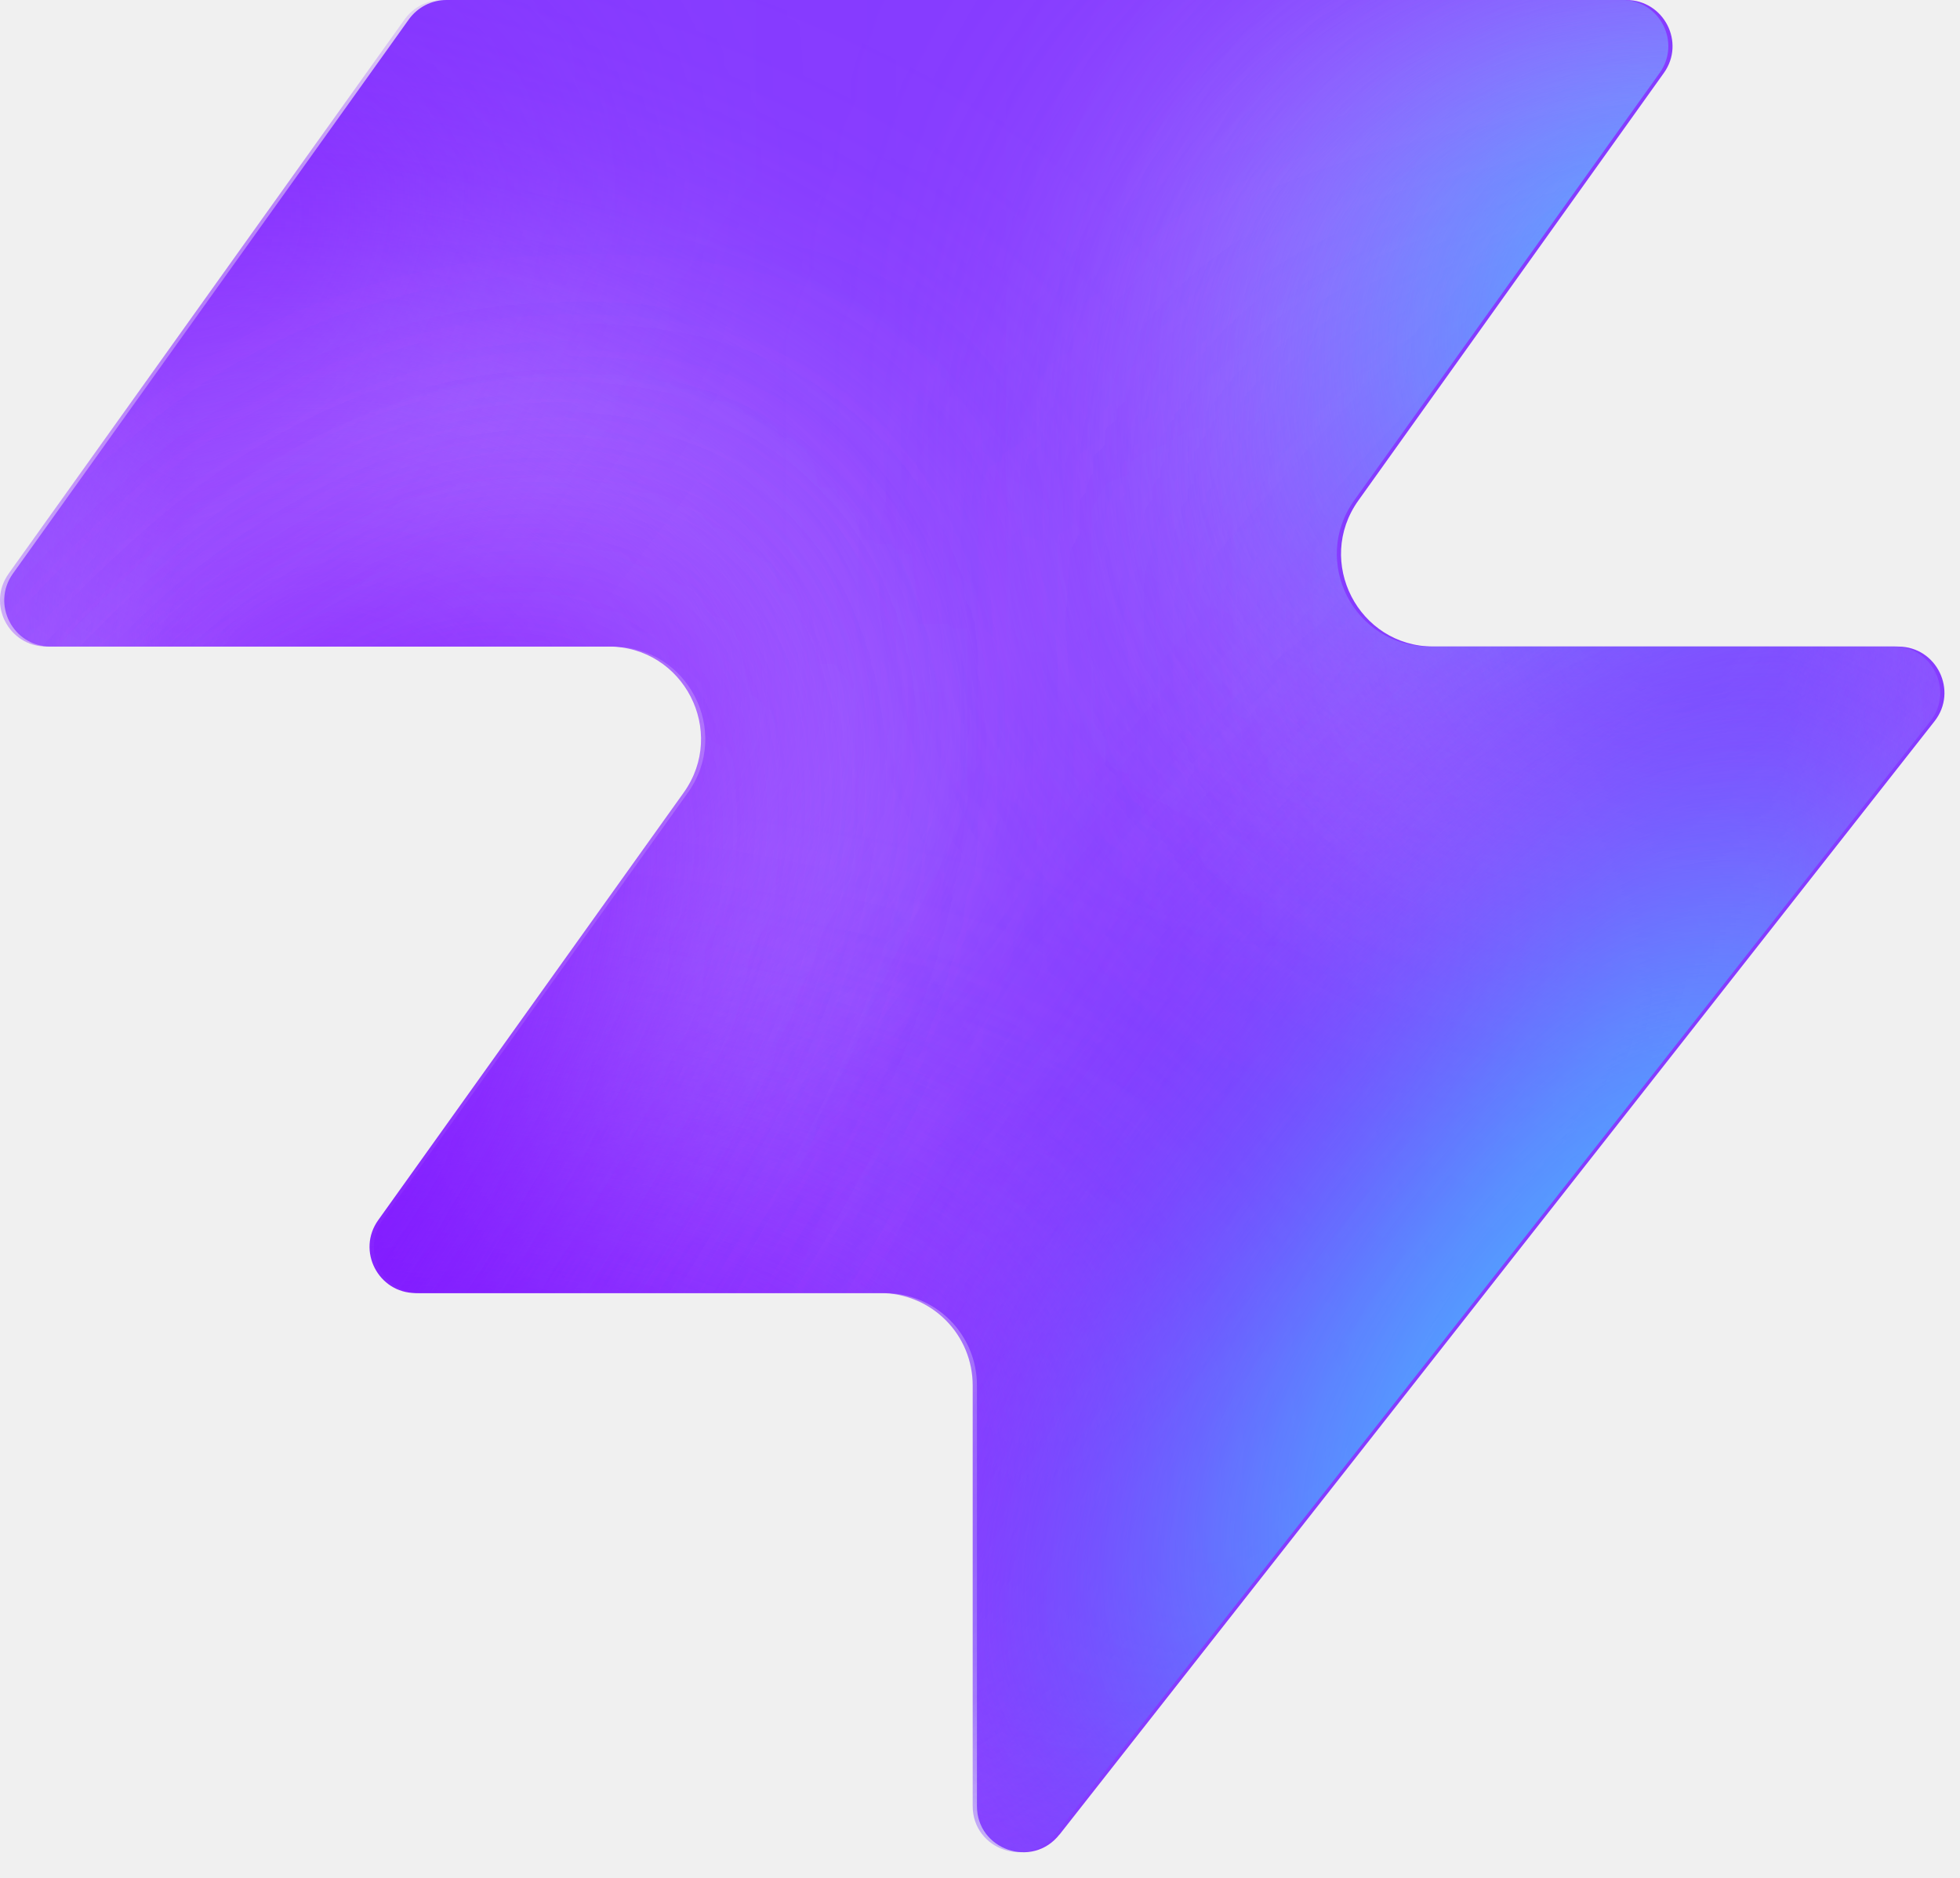
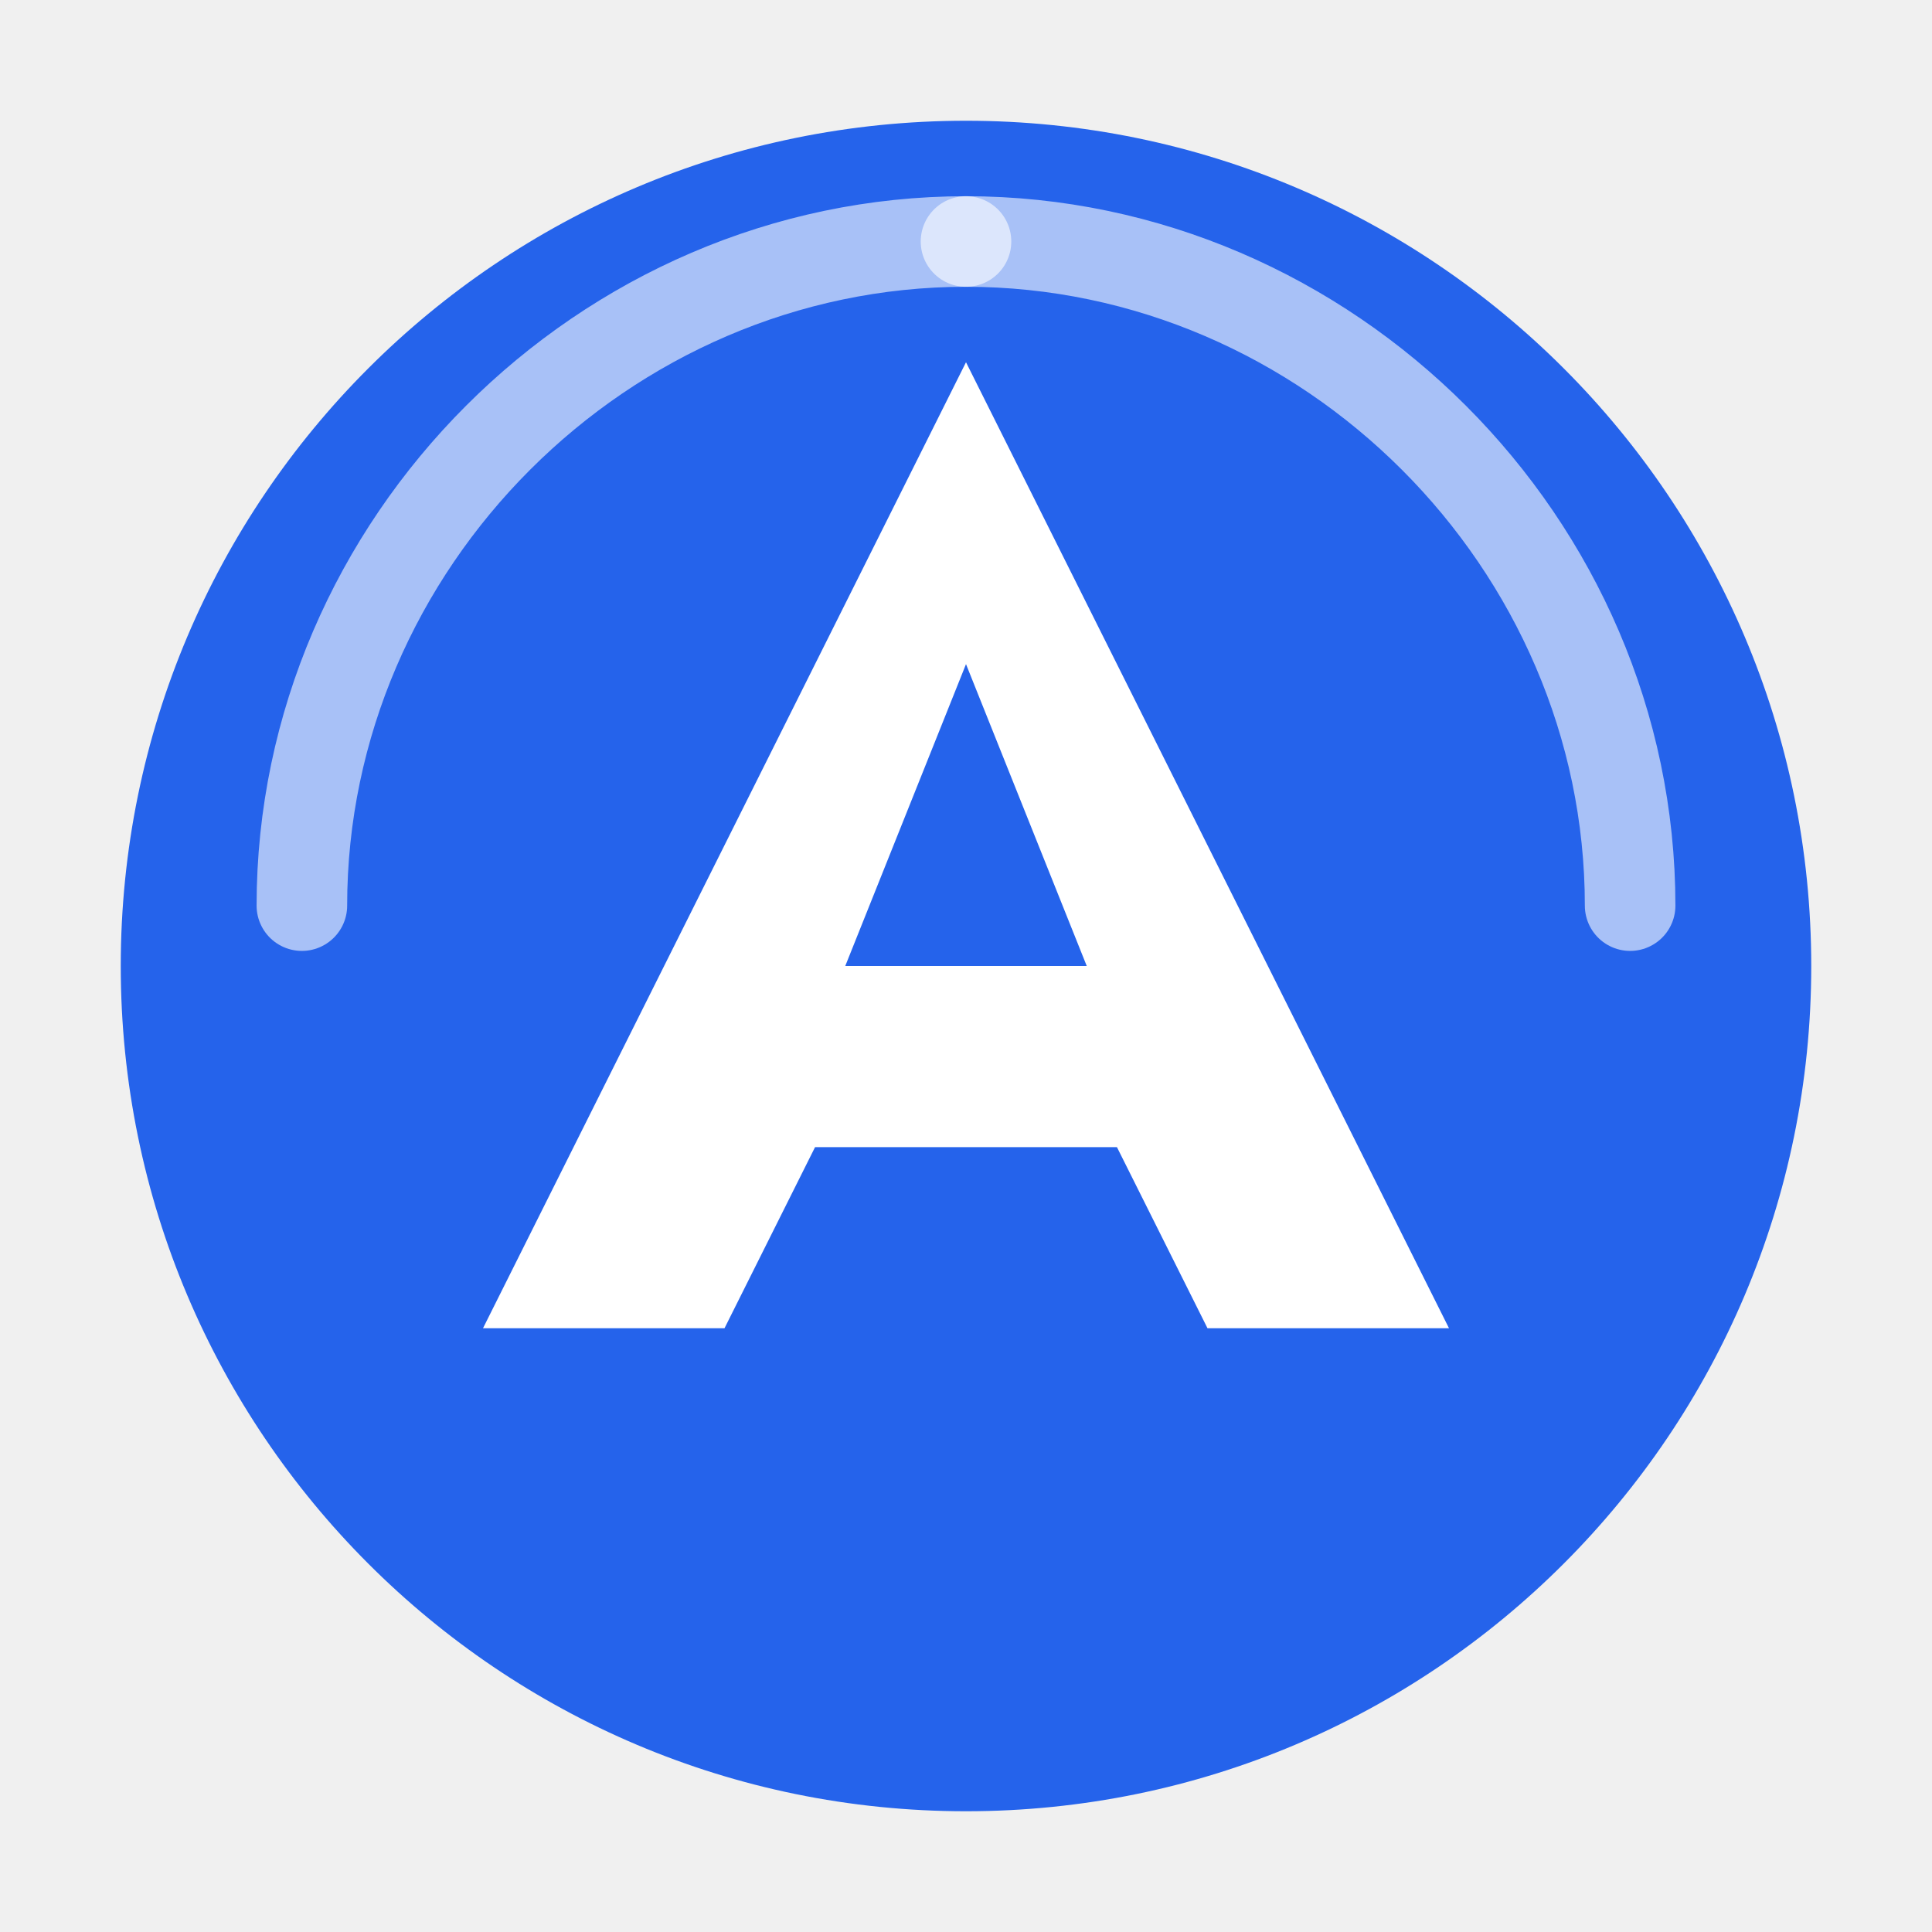
- <svg xmlns="http://www.w3.org/2000/svg" width="48" height="46" fill="none" viewBox="0 0 48 46">
-   <path fill="#863bff" d="M25.946 44.938c-.664.845-2.021.375-2.021-.698V33.937a2.26 2.26 0 0 0-2.262-2.262H10.287c-.92 0-1.456-1.04-.92-1.788l7.48-10.471c1.07-1.497 0-3.578-1.842-3.578H1.237c-.92 0-1.456-1.04-.92-1.788L10.013.474c.214-.297.556-.474.92-.474h28.894c.92 0 1.456 1.04.92 1.788l-7.48 10.471c-1.07 1.498 0 3.579 1.842 3.579h11.377c.943 0 1.473 1.088.89 1.83L25.947 44.94z" style="fill:#863bff;fill:color(display-p3 .525 .23 1);fill-opacity:1" />
-   <mask id="a" width="48" height="46" x="0" y="0" maskUnits="userSpaceOnUse" style="mask-type:alpha">
-     <path fill="#000" d="M25.842 44.938c-.664.844-2.021.375-2.021-.698V33.937a2.26 2.26 0 0 0-2.262-2.262H10.183c-.92 0-1.456-1.04-.92-1.788l7.48-10.471c1.07-1.498 0-3.579-1.842-3.579H1.133c-.92 0-1.456-1.04-.92-1.787L9.91.473c.214-.297.556-.474.92-.474h28.894c.92 0 1.456 1.04.92 1.788l-7.48 10.471c-1.07 1.498 0 3.578 1.842 3.578h11.377c.943 0 1.473 1.088.89 1.832L25.843 44.94z" style="fill:#000;fill-opacity:1" />
-   </mask>
-   <g mask="url(#a)">
-     <g filter="url(#b)">
-       <ellipse cx="5.508" cy="14.704" fill="#ede6ff" rx="5.508" ry="14.704" style="fill:#ede6ff;fill:color(display-p3 .927 .903 1);fill-opacity:1" transform="matrix(.00324 1 1 -.00324 -4.47 31.516)" />
-     </g>
-     <g filter="url(#c)">
-       <ellipse cx="10.399" cy="29.851" fill="#ede6ff" rx="10.399" ry="29.851" style="fill:#ede6ff;fill:color(display-p3 .927 .903 1);fill-opacity:1" transform="matrix(.00324 1 1 -.00324 -39.328 7.883)" />
-     </g>
-     <g filter="url(#d)">
-       <ellipse cx="5.508" cy="30.487" fill="#7e14ff" rx="5.508" ry="30.487" style="fill:#7e14ff;fill:color(display-p3 .492 .077 1);fill-opacity:1" transform="rotate(89.814 -25.913 -14.639)scale(1 -1)" />
-     </g>
-     <g filter="url(#e)">
-       <ellipse cx="5.508" cy="30.599" fill="#7e14ff" rx="5.508" ry="30.599" style="fill:#7e14ff;fill:color(display-p3 .492 .077 1);fill-opacity:1" transform="rotate(89.814 -32.644 -3.334)scale(1 -1)" />
-     </g>
-     <g filter="url(#f)">
-       <ellipse cx="5.508" cy="30.599" fill="#7e14ff" rx="5.508" ry="30.599" style="fill:#7e14ff;fill:color(display-p3 .492 .077 1);fill-opacity:1" transform="matrix(.00324 1 1 -.00324 -34.34 30.47)" />
-     </g>
-     <g filter="url(#g)">
-       <ellipse cx="14.072" cy="22.078" fill="#ede6ff" rx="14.072" ry="22.078" style="fill:#ede6ff;fill:color(display-p3 .927 .903 1);fill-opacity:1" transform="rotate(93.35 24.506 48.493)scale(-1 1)" />
-     </g>
-     <g filter="url(#h)">
-       <ellipse cx="3.47" cy="21.501" fill="#7e14ff" rx="3.47" ry="21.501" style="fill:#7e14ff;fill:color(display-p3 .492 .077 1);fill-opacity:1" transform="rotate(89.009 28.708 47.59)scale(-1 1)" />
-     </g>
-     <g filter="url(#i)">
-       <ellipse cx="3.47" cy="21.501" fill="#7e14ff" rx="3.47" ry="21.501" style="fill:#7e14ff;fill:color(display-p3 .492 .077 1);fill-opacity:1" transform="rotate(89.009 28.708 47.59)scale(-1 1)" />
-     </g>
-     <g filter="url(#j)">
-       <ellipse cx=".387" cy="8.972" fill="#7e14ff" rx="4.407" ry="29.108" style="fill:#7e14ff;fill:color(display-p3 .492 .077 1);fill-opacity:1" transform="rotate(39.51 .387 8.972)" />
-     </g>
-     <g filter="url(#k)">
-       <ellipse cx="47.523" cy="-6.092" fill="#7e14ff" rx="4.407" ry="29.108" style="fill:#7e14ff;fill:color(display-p3 .492 .077 1);fill-opacity:1" transform="rotate(37.892 47.523 -6.092)" />
-     </g>
-     <g filter="url(#l)">
-       <ellipse cx="41.412" cy="6.333" fill="#47bfff" rx="5.971" ry="9.665" style="fill:#47bfff;fill:color(display-p3 .28 .748 1);fill-opacity:1" transform="rotate(37.892 41.412 6.333)" />
-     </g>
-     <g filter="url(#m)">
-       <ellipse cx="-1.879" cy="38.332" fill="#7e14ff" rx="4.407" ry="29.108" style="fill:#7e14ff;fill:color(display-p3 .492 .077 1);fill-opacity:1" transform="rotate(37.892 -1.88 38.332)" />
-     </g>
-     <g filter="url(#n)">
-       <ellipse cx="-1.879" cy="38.332" fill="#7e14ff" rx="4.407" ry="29.108" style="fill:#7e14ff;fill:color(display-p3 .492 .077 1);fill-opacity:1" transform="rotate(37.892 -1.88 38.332)" />
-     </g>
-     <g filter="url(#o)">
-       <ellipse cx="35.651" cy="29.907" fill="#7e14ff" rx="4.407" ry="29.108" style="fill:#7e14ff;fill:color(display-p3 .492 .077 1);fill-opacity:1" transform="rotate(37.892 35.651 29.907)" />
-     </g>
-     <g filter="url(#p)">
-       <ellipse cx="38.418" cy="32.4" fill="#47bfff" rx="5.971" ry="15.297" style="fill:#47bfff;fill:color(display-p3 .28 .748 1);fill-opacity:1" transform="rotate(37.892 38.418 32.4)" />
-     </g>
-   </g>
-   <defs>
-     <filter id="b" width="60.045" height="41.654" x="-19.77" y="16.149" color-interpolation-filters="sRGB" filterUnits="userSpaceOnUse">
-       <feFlood flood-opacity="0" result="BackgroundImageFix" />
-       <feBlend in="SourceGraphic" in2="BackgroundImageFix" result="shape" />
-       <feGaussianBlur result="effect1_foregroundBlur_2002_17158" stdDeviation="7.659" />
-     </filter>
-     <filter id="c" width="90.34" height="51.437" x="-54.613" y="-7.533" color-interpolation-filters="sRGB" filterUnits="userSpaceOnUse">
-       <feFlood flood-opacity="0" result="BackgroundImageFix" />
-       <feBlend in="SourceGraphic" in2="BackgroundImageFix" result="shape" />
-       <feGaussianBlur result="effect1_foregroundBlur_2002_17158" stdDeviation="7.659" />
-     </filter>
-     <filter id="d" width="79.355" height="29.4" x="-49.64" y="2.03" color-interpolation-filters="sRGB" filterUnits="userSpaceOnUse">
-       <feFlood flood-opacity="0" result="BackgroundImageFix" />
-       <feBlend in="SourceGraphic" in2="BackgroundImageFix" result="shape" />
-       <feGaussianBlur result="effect1_foregroundBlur_2002_17158" stdDeviation="4.596" />
-     </filter>
-     <filter id="e" width="79.579" height="29.4" x="-45.045" y="20.029" color-interpolation-filters="sRGB" filterUnits="userSpaceOnUse">
-       <feFlood flood-opacity="0" result="BackgroundImageFix" />
-       <feBlend in="SourceGraphic" in2="BackgroundImageFix" result="shape" />
-       <feGaussianBlur result="effect1_foregroundBlur_2002_17158" stdDeviation="4.596" />
-     </filter>
-     <filter id="f" width="79.579" height="29.4" x="-43.513" y="21.178" color-interpolation-filters="sRGB" filterUnits="userSpaceOnUse">
-       <feFlood flood-opacity="0" result="BackgroundImageFix" />
-       <feBlend in="SourceGraphic" in2="BackgroundImageFix" result="shape" />
-       <feGaussianBlur result="effect1_foregroundBlur_2002_17158" stdDeviation="4.596" />
-     </filter>
-     <filter id="g" width="74.749" height="58.852" x="15.756" y="-17.901" color-interpolation-filters="sRGB" filterUnits="userSpaceOnUse">
-       <feFlood flood-opacity="0" result="BackgroundImageFix" />
-       <feBlend in="SourceGraphic" in2="BackgroundImageFix" result="shape" />
-       <feGaussianBlur result="effect1_foregroundBlur_2002_17158" stdDeviation="7.659" />
-     </filter>
-     <filter id="h" width="61.377" height="25.362" x="23.548" y="2.284" color-interpolation-filters="sRGB" filterUnits="userSpaceOnUse">
-       <feFlood flood-opacity="0" result="BackgroundImageFix" />
-       <feBlend in="SourceGraphic" in2="BackgroundImageFix" result="shape" />
-       <feGaussianBlur result="effect1_foregroundBlur_2002_17158" stdDeviation="4.596" />
-     </filter>
-     <filter id="i" width="61.377" height="25.362" x="23.548" y="2.284" color-interpolation-filters="sRGB" filterUnits="userSpaceOnUse">
-       <feFlood flood-opacity="0" result="BackgroundImageFix" />
-       <feBlend in="SourceGraphic" in2="BackgroundImageFix" result="shape" />
-       <feGaussianBlur result="effect1_foregroundBlur_2002_17158" stdDeviation="4.596" />
-     </filter>
-     <filter id="j" width="56.045" height="63.649" x="-27.636" y="-22.853" color-interpolation-filters="sRGB" filterUnits="userSpaceOnUse">
-       <feFlood flood-opacity="0" result="BackgroundImageFix" />
-       <feBlend in="SourceGraphic" in2="BackgroundImageFix" result="shape" />
-       <feGaussianBlur result="effect1_foregroundBlur_2002_17158" stdDeviation="4.596" />
-     </filter>
-     <filter id="k" width="54.814" height="64.646" x="20.116" y="-38.415" color-interpolation-filters="sRGB" filterUnits="userSpaceOnUse">
-       <feFlood flood-opacity="0" result="BackgroundImageFix" />
-       <feBlend in="SourceGraphic" in2="BackgroundImageFix" result="shape" />
-       <feGaussianBlur result="effect1_foregroundBlur_2002_17158" stdDeviation="4.596" />
-     </filter>
-     <filter id="l" width="33.541" height="35.313" x="24.641" y="-11.323" color-interpolation-filters="sRGB" filterUnits="userSpaceOnUse">
-       <feFlood flood-opacity="0" result="BackgroundImageFix" />
-       <feBlend in="SourceGraphic" in2="BackgroundImageFix" result="shape" />
-       <feGaussianBlur result="effect1_foregroundBlur_2002_17158" stdDeviation="4.596" />
-     </filter>
-     <filter id="m" width="54.814" height="64.646" x="-29.286" y="6.009" color-interpolation-filters="sRGB" filterUnits="userSpaceOnUse">
-       <feFlood flood-opacity="0" result="BackgroundImageFix" />
-       <feBlend in="SourceGraphic" in2="BackgroundImageFix" result="shape" />
-       <feGaussianBlur result="effect1_foregroundBlur_2002_17158" stdDeviation="4.596" />
-     </filter>
-     <filter id="n" width="54.814" height="64.646" x="-29.286" y="6.009" color-interpolation-filters="sRGB" filterUnits="userSpaceOnUse">
-       <feFlood flood-opacity="0" result="BackgroundImageFix" />
-       <feBlend in="SourceGraphic" in2="BackgroundImageFix" result="shape" />
-       <feGaussianBlur result="effect1_foregroundBlur_2002_17158" stdDeviation="4.596" />
-     </filter>
-     <filter id="o" width="54.814" height="64.646" x="8.244" y="-2.416" color-interpolation-filters="sRGB" filterUnits="userSpaceOnUse">
-       <feFlood flood-opacity="0" result="BackgroundImageFix" />
-       <feBlend in="SourceGraphic" in2="BackgroundImageFix" result="shape" />
-       <feGaussianBlur result="effect1_foregroundBlur_2002_17158" stdDeviation="4.596" />
-     </filter>
-     <filter id="p" width="39.409" height="43.623" x="18.713" y="10.588" color-interpolation-filters="sRGB" filterUnits="userSpaceOnUse">
-       <feFlood flood-opacity="0" result="BackgroundImageFix" />
-       <feBlend in="SourceGraphic" in2="BackgroundImageFix" result="shape" />
-       <feGaussianBlur result="effect1_foregroundBlur_2002_17158" stdDeviation="4.596" />
-     </filter>
-   </defs>
+ <svg xmlns="http://www.w3.org/2000/svg" viewBox="0 0 32 32">
+   <circle cx="16" cy="16" r="14" fill="#2563eb" />
+   <path d="M16 6 L8 22 H12 L13.5 19 H18.5 L20 22 H24 L16 6 Z M16 11 L18 16 H14 L16 11 Z" fill="white" />
+   <path d="M16 4 C10 4 5 9 5 15" stroke="white" stroke-width="1.5" stroke-linecap="round" fill="none" opacity="0.6" />
+   <path d="M16 4 C22 4 27 9 27 15" stroke="white" stroke-width="1.5" stroke-linecap="round" fill="none" opacity="0.6" />
</svg>
